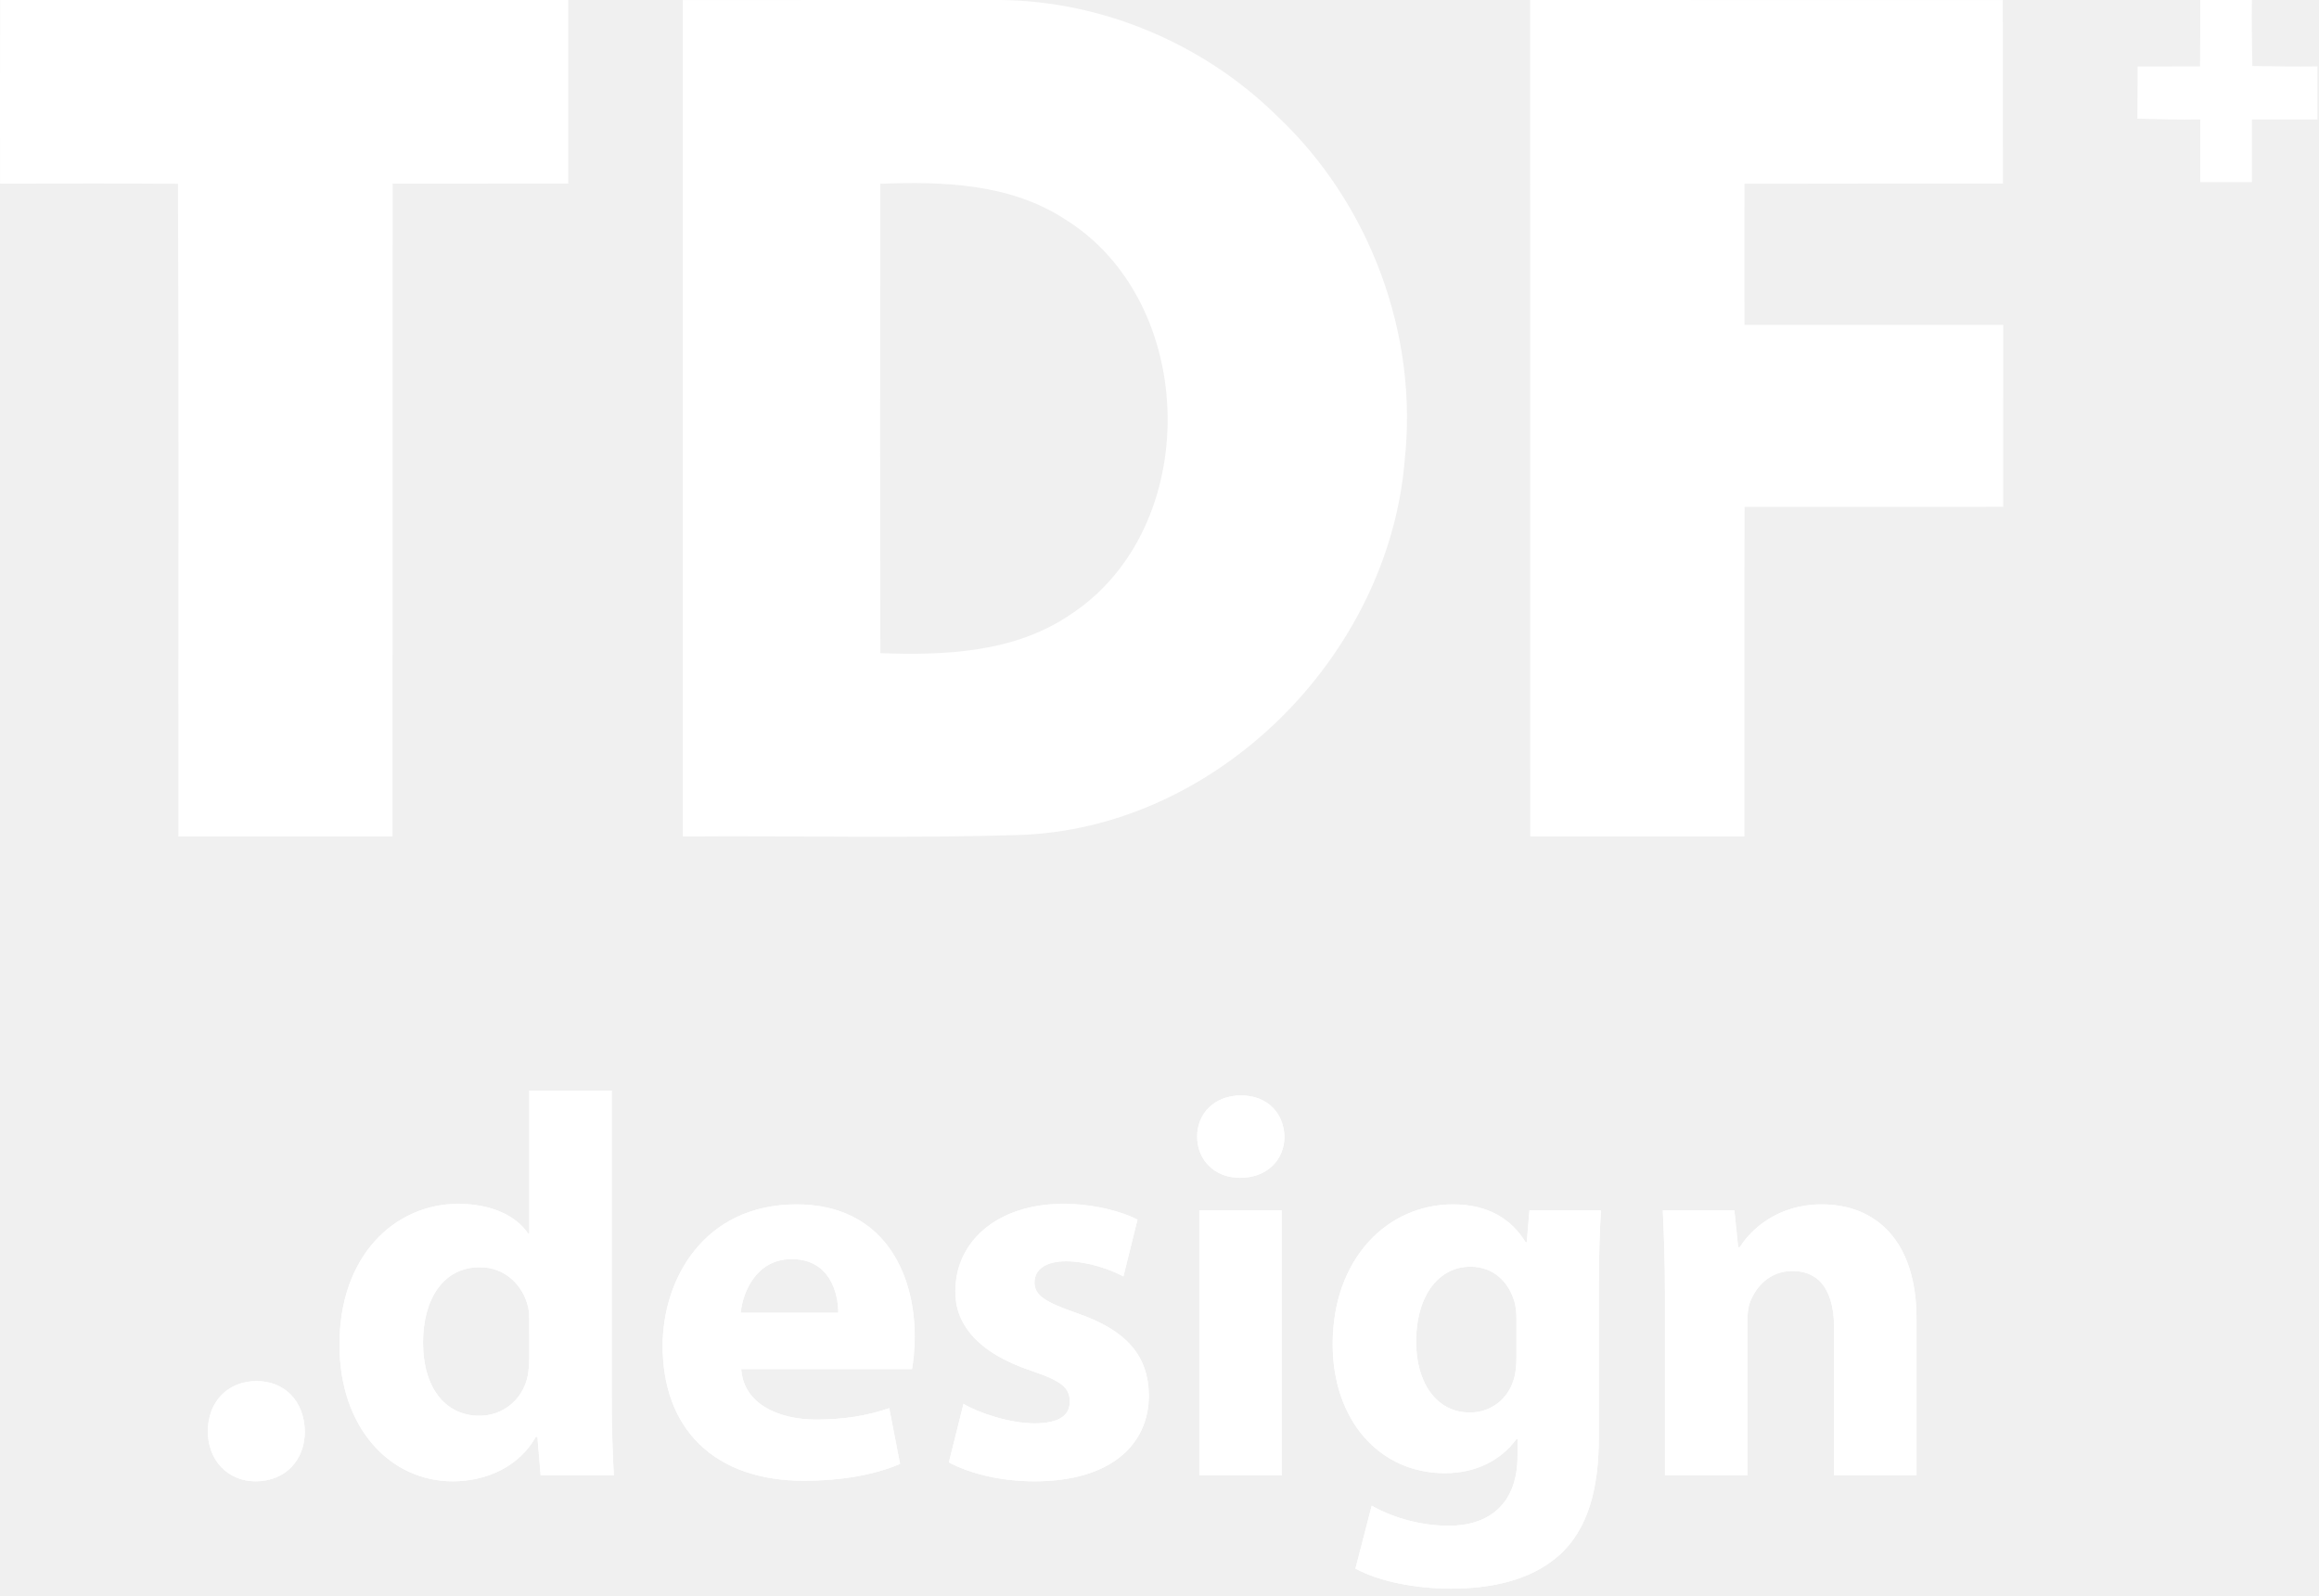
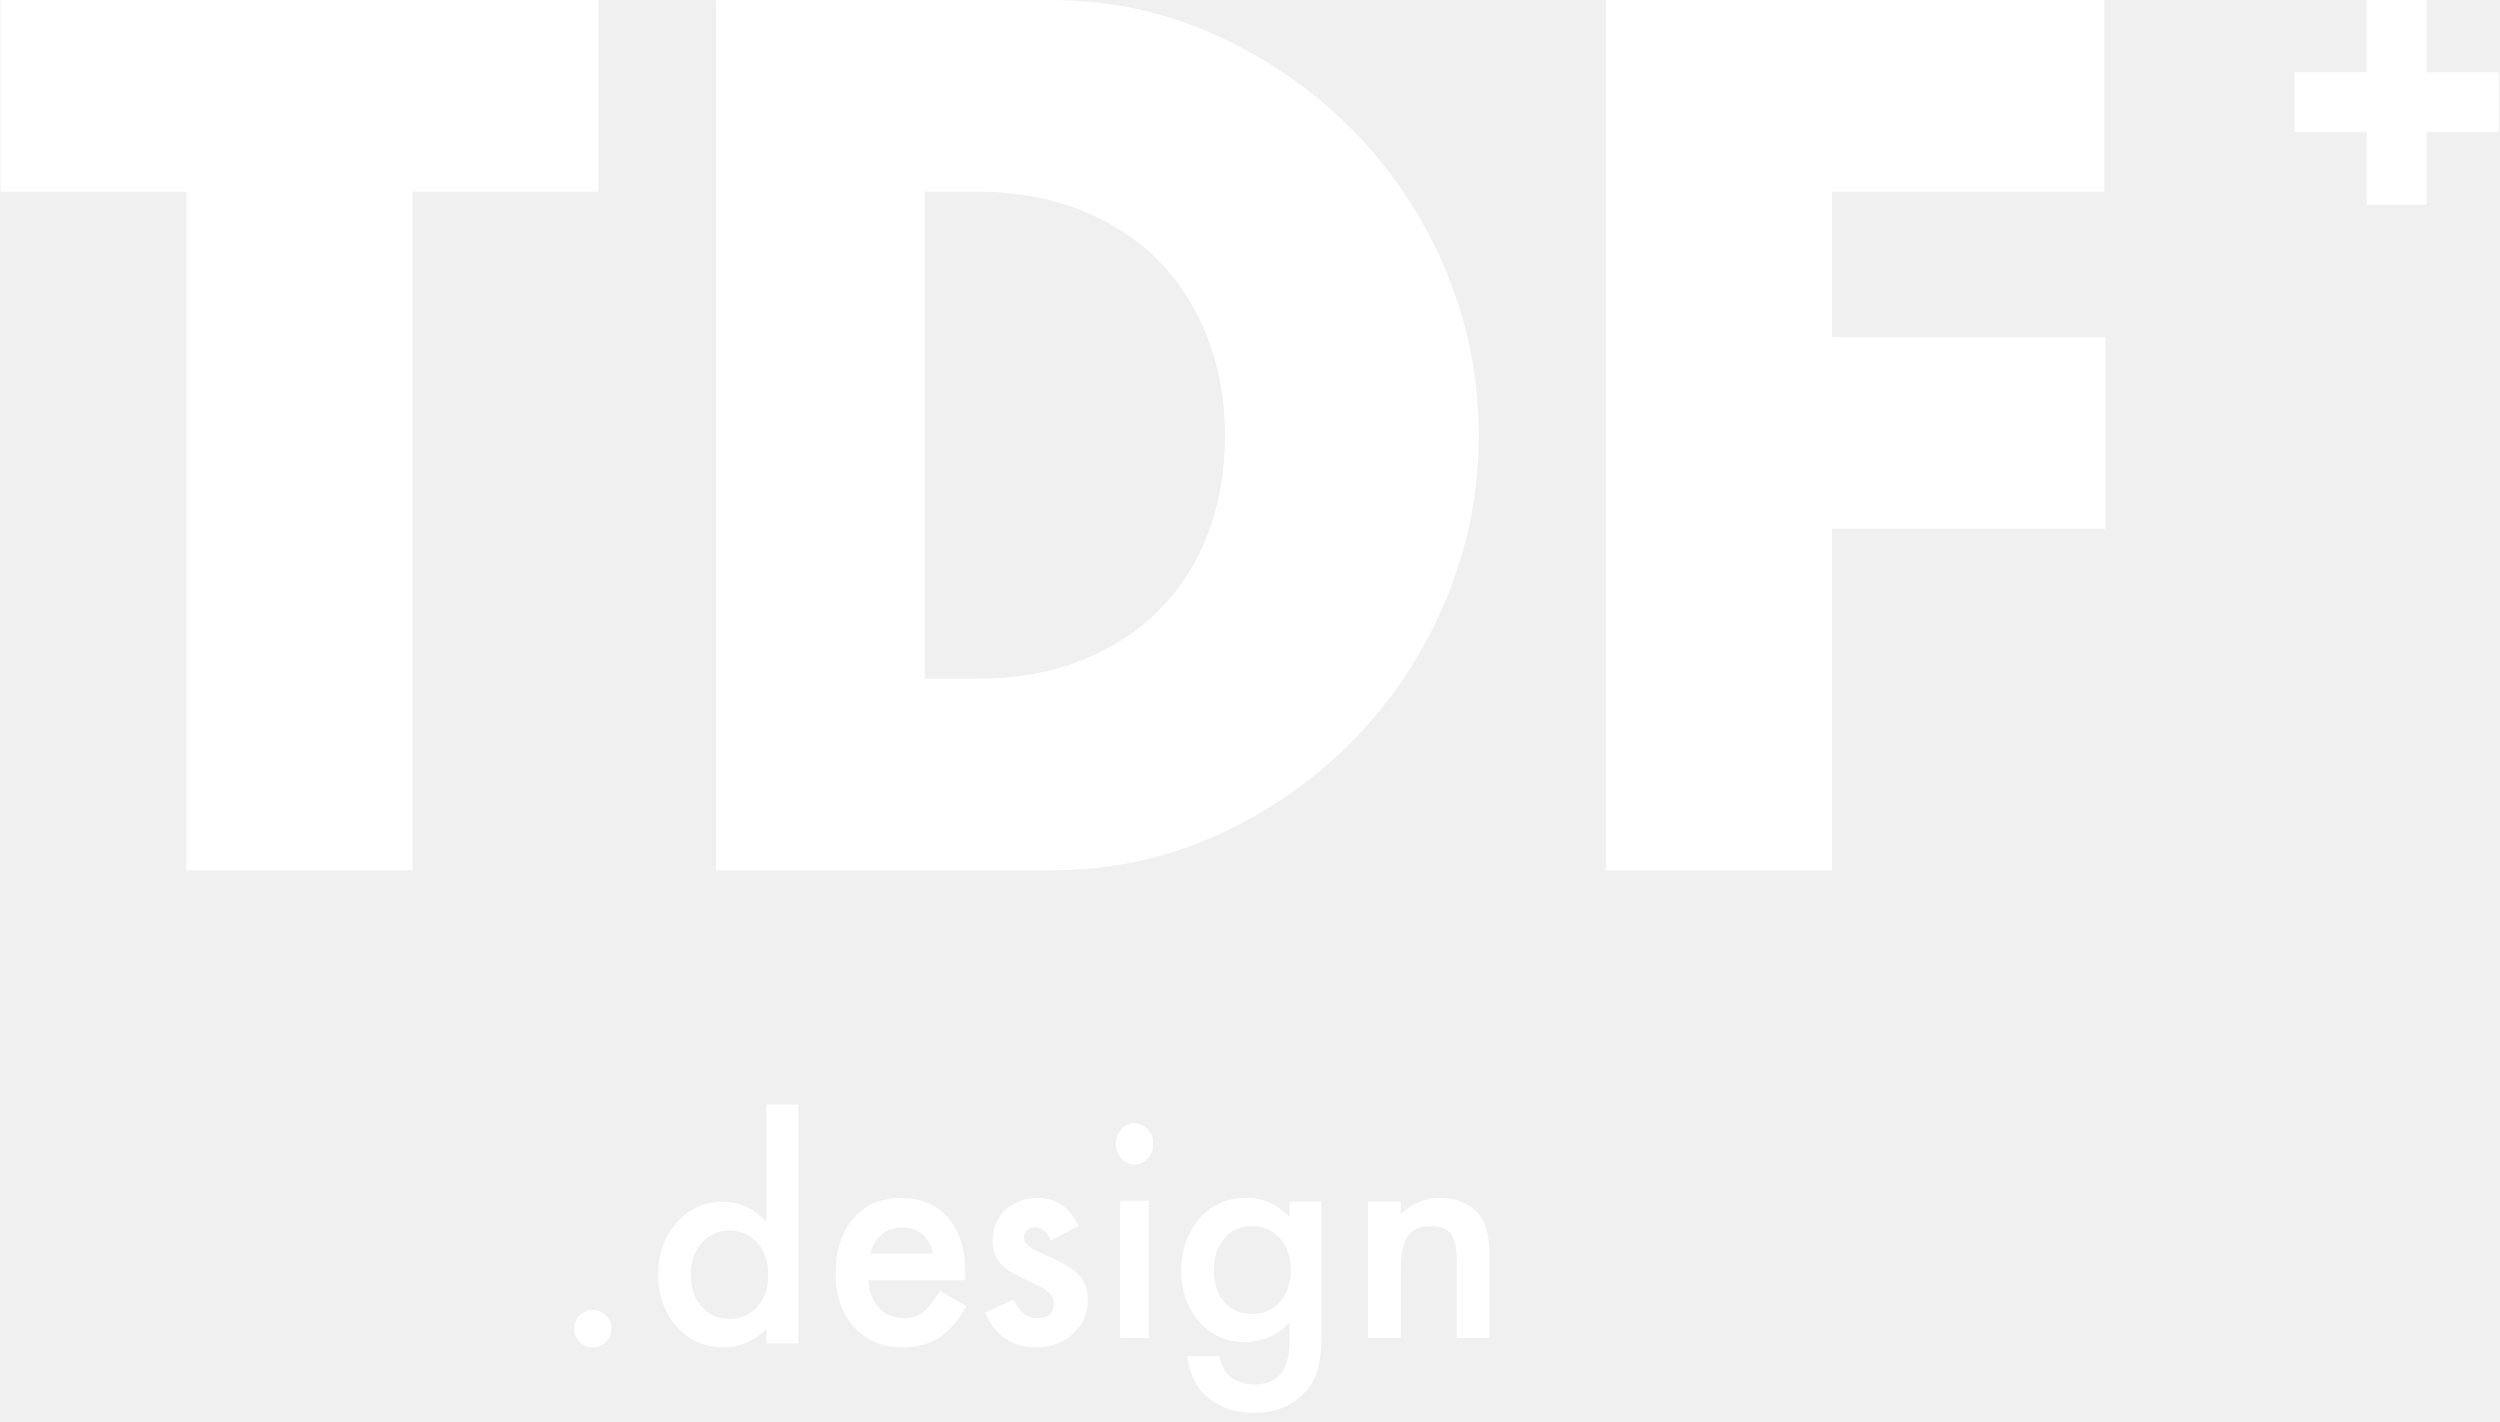
- <svg xmlns="http://www.w3.org/2000/svg" xmlns:xlink="http://www.w3.org/1999/xlink" width="77px" height="53px" viewBox="0 0 77 53" version="1.1">
-   <defs>
-     <path d="M1.584,12.978 C2.574,12.978 3.222,12.276 3.222,11.322 C3.204,10.314 2.556,9.648 1.62,9.648 C0.666,9.648 0,10.332 0,11.322 C0,12.276 0.666,12.978 1.584,12.978 Z M8.136,12.978 C9.27,12.978 10.35,12.474 10.89,11.502 L10.944,11.502 L11.052,12.78 L13.482,12.78 C13.446,12.186 13.41,11.142 13.41,10.152 L13.41,0 L10.674,0 L10.674,4.752 L10.638,4.752 C10.242,4.158 9.414,3.762 8.316,3.762 C6.21,3.762 4.356,5.49 4.374,8.46 C4.374,11.196 6.048,12.978 8.136,12.978 Z M9.018,10.8 C7.884,10.8 7.146,9.864 7.146,8.37 C7.146,6.984 7.776,5.868 9.036,5.868 C9.882,5.868 10.476,6.48 10.638,7.2 C10.665,7.322 10.672,7.463 10.673,7.587 L10.674,8.856 C10.674,9.072 10.656,9.288 10.62,9.486 C10.458,10.26 9.81,10.8 9.018,10.8 Z M19.8,12.96 C20.988,12.96 22.086,12.78 22.986,12.402 L22.626,10.548 C21.888,10.8 21.132,10.926 20.196,10.926 C18.918,10.926 17.784,10.386 17.712,9.252 L23.382,9.252 C23.418,9.054 23.472,8.64 23.472,8.172 C23.472,5.994 22.392,3.78 19.548,3.78 C16.488,3.78 15.102,6.246 15.102,8.478 C15.102,11.232 16.812,12.96 19.8,12.96 Z M20.934,7.38 L17.694,7.38 C17.766,6.66 18.234,5.598 19.386,5.598 C20.646,5.598 20.934,6.714 20.934,7.38 Z M27.45,12.978 C29.97,12.978 31.248,11.772 31.248,10.116 C31.23,8.838 30.546,7.974 28.872,7.398 C27.792,7.02 27.45,6.804 27.45,6.372 C27.45,5.94 27.828,5.67 28.494,5.67 C29.232,5.67 30.006,5.958 30.402,6.174 L30.87,4.284 C30.33,4.014 29.43,3.762 28.404,3.762 C26.226,3.762 24.822,5.004 24.822,6.66 C24.804,7.704 25.506,8.694 27.342,9.306 C28.35,9.648 28.62,9.864 28.62,10.332 C28.62,10.782 28.278,11.052 27.45,11.052 C26.64,11.052 25.596,10.71 25.092,10.404 L24.606,12.348 C25.272,12.708 26.298,12.978 27.45,12.978 Z M34.272,2.898 C35.19,2.898 35.748,2.286 35.748,1.53 C35.73,0.756 35.19,0.162 34.308,0.162 C33.426,0.162 32.85,0.756 32.85,1.53 C32.85,2.286 33.408,2.898 34.272,2.898 Z M35.658,12.78 L35.658,3.978 L32.922,3.978 L32.922,12.78 L35.658,12.78 Z M41.274,16.542 C42.57,16.542 43.884,16.29 44.838,15.462 C45.846,14.58 46.188,13.194 46.188,11.502 L46.188,6.606 C46.188,5.292 46.224,4.554 46.26,3.978 L43.884,3.978 L43.794,5.04 L43.758,5.04 C43.308,4.302 42.552,3.78 41.346,3.78 C39.168,3.78 37.35,5.58 37.35,8.424 C37.35,10.944 38.898,12.708 41.076,12.708 C42.084,12.708 42.93,12.294 43.452,11.574 L43.488,11.574 L43.488,12.132 C43.488,13.77 42.498,14.454 41.202,14.454 C40.158,14.454 39.204,14.112 38.646,13.788 L38.106,15.876 C38.898,16.308 40.104,16.542 41.274,16.542 Z M41.904,10.692 C40.77,10.692 40.122,9.666 40.122,8.352 C40.122,6.75 40.914,5.85 41.922,5.85 C42.678,5.85 43.2,6.336 43.398,7.056 C43.434,7.218 43.452,7.398 43.452,7.56 L43.452,8.856 C43.452,9.09 43.434,9.378 43.362,9.594 C43.182,10.224 42.624,10.692 41.904,10.692 Z M51.12,12.78 L51.12,7.704 C51.12,7.452 51.138,7.2 51.21,7.02 C51.408,6.516 51.858,5.994 52.614,5.994 C53.604,5.994 54,6.768 54,7.902 L54,12.78 L56.736,12.78 L56.736,7.578 C56.736,4.986 55.386,3.78 53.586,3.78 C52.11,3.78 51.228,4.626 50.868,5.202 L50.814,5.202 L50.688,3.978 L48.312,3.978 C48.348,4.77 48.384,5.688 48.384,6.786 L48.384,12.78 L51.12,12.78 Z" id="path-1" />
-   </defs>
-   <g id="Page-1" stroke="none" stroke-width="1" fill="none" fill-rule="evenodd">
-     <g id="Artboard-Copy" transform="translate(-11, -7)" fill="#FFFFFF" fill-rule="nonzero">
-       <g id="logoo" transform="translate(11, 7)">
-         <g id="Group">
-           <path d="M0.005,0 C6.291,0 12.58,0 18.869,0 C18.869,2.032 18.869,4.064 18.869,6.096 C16.925,6.099 14.981,6.096 13.038,6.099 C13.032,13.326 13.04,20.555 13.035,27.782 C10.665,27.782 8.294,27.782 5.924,27.782 C5.916,20.555 5.941,13.331 5.91,6.104 C3.941,6.087 1.971,6.099 0.002,6.099 C-0.001,4.064 -0.001,2.032 0.005,0 Z" id="Path" />
-           <path d="M22.672,0.003 C26.19,-0.003 29.711,0.003 33.229,1.77635684e-15 C36.642,0.04 39.987,1.469 42.411,3.859 C45.483,6.752 47.103,11.1 46.64,15.301 C46.1,21.806 40.371,27.552 33.778,27.734 C30.08,27.848 26.374,27.751 22.672,27.782 C22.672,18.523 22.672,9.262 22.672,0.003 M29.228,6.104 C29.225,11.299 29.219,16.497 29.231,21.692 C31.373,21.772 33.667,21.675 35.508,20.433 C39.95,17.571 39.825,10.006 35.324,7.258 C33.519,6.096 31.305,6.022 29.228,6.104 Z" id="Shape" />
-           <path d="M50.806,0 C56.038,0 61.27,0 66.502,0.003 C66.505,2.035 66.502,4.064 66.505,6.096 C63.646,6.099 60.787,6.093 57.925,6.102 C57.919,7.665 57.919,9.228 57.925,10.791 C60.79,10.791 63.651,10.788 66.516,10.791 C66.516,12.805 66.516,14.82 66.513,16.832 C63.651,16.838 60.79,16.83 57.928,16.835 C57.914,20.484 57.928,24.133 57.922,27.782 C55.549,27.785 53.179,27.782 50.809,27.782 C50.806,18.523 50.806,9.262 50.806,0 Z" id="Path" />
-           <path d="M73.058,0 C73.629,0 74.2,0 74.772,0 C74.763,0.73 74.774,1.461 74.786,2.191 C75.505,2.205 76.227,2.214 76.948,2.205 C76.951,2.794 76.951,3.379 76.948,3.967 C76.221,3.967 75.496,3.967 74.772,3.97 C74.772,4.664 74.772,5.357 74.772,6.05 C74.2,6.05 73.629,6.05 73.058,6.05 C73.058,5.354 73.058,4.661 73.058,3.967 C72.362,3.984 71.665,3.959 70.969,3.942 C70.972,3.365 70.972,2.785 70.978,2.208 C71.665,2.205 72.356,2.205 73.049,2.205 C73.055,1.469 73.064,0.736 73.058,0 Z" id="Path" />
-         </g>
-         <g id=".design" transform="translate(6.9, 36.22)">
-           <use xlink:href="#path-1" />
-           <use xlink:href="#path-1" />
+ <svg xmlns="http://www.w3.org/2000/svg" width="292px" height="166px" viewBox="0 0 292 166" version="1.1">
+   <g id="Page-2" stroke="none" stroke-width="1" fill="none" fill-rule="evenodd">
+     <g id="TDF-logo-final-2-Copy" transform="translate(-183, -240)" fill="#FFFFFF">
+       <g id="Group-2" transform="translate(183.0597, 240.0064)">
+         <polygon id="Fill-21" points="276.374 0 283.365 0 283.365 8.436 291.8 8.436 291.8 15.427 283.365 15.427 283.365 23.908 276.374 23.908 276.374 15.427 267.938 15.427 267.938 8.436 276.374 8.436" />
+         <g id="Group-37" transform="translate(0, -0)">
+           <g id="Group" transform="translate(67, 129)">
+             <path d="M0,26.164 C0,25.579 0.215,25.073 0.644,24.643 C1.071,24.212 1.585,24 2.182,24 C2.778,24 3.291,24.212 3.719,24.643 C4.148,25.073 4.364,25.584 4.364,26.179 C4.364,26.788 4.148,27.305 3.719,27.735 C3.301,28.155 2.789,28.364 2.182,28.364 C1.565,28.364 1.046,28.155 0.627,27.735 C0.21,27.319 0,26.793 0,26.164" id="Fill-22" />
+             <path d="M13.62,19.808 C13.62,21.349 14.033,22.603 14.859,23.575 C15.707,24.556 16.776,25.044 18.066,25.044 C19.443,25.044 20.557,24.57 21.405,23.62 C22.253,22.644 22.678,21.399 22.678,19.889 C22.678,18.38 22.253,17.135 21.405,16.152 C20.557,15.197 19.455,14.719 18.099,14.719 C16.821,14.719 15.752,15.203 14.892,16.173 C14.044,17.154 13.62,18.364 13.62,19.808 L13.62,19.808 Z M22.446,0 L26.182,0 L26.182,27.9 L22.446,27.9 L22.446,26.218 C20.981,27.647 19.323,28.364 17.471,28.364 C15.267,28.364 13.437,27.559 11.984,25.954 C10.54,24.311 9.818,22.263 9.818,19.808 C9.818,17.404 10.54,15.401 11.984,13.795 C13.416,12.173 15.217,11.365 17.388,11.365 C19.272,11.365 20.959,12.138 22.446,13.677 L22.446,0 Z" id="Fill-24" />
+             <path d="M41.927,17.408 C41.419,15.372 40.192,14.354 38.247,14.354 C37.805,14.354 37.387,14.421 36.999,14.562 C36.61,14.703 36.256,14.907 35.936,15.174 C35.618,15.44 35.345,15.757 35.118,16.134 C34.891,16.504 34.717,16.932 34.6,17.408 L41.927,17.408 Z M45.673,20.529 L34.356,20.529 C34.453,21.885 34.874,22.966 35.621,23.764 C36.366,24.557 37.323,24.954 38.49,24.954 C39.398,24.954 40.148,24.731 40.743,24.276 C41.327,23.822 41.992,22.987 42.737,21.766 L45.818,23.562 C45.343,24.412 44.841,25.137 44.311,25.742 C43.781,26.348 43.213,26.845 42.608,27.235 C42.004,27.627 41.348,27.915 40.647,28.092 C39.944,28.275 39.182,28.364 38.361,28.364 C36.004,28.364 34.112,27.576 32.687,25.988 C31.26,24.396 30.545,22.283 30.545,19.647 C30.545,17.032 31.238,14.918 32.62,13.3 C34.016,11.708 35.863,10.909 38.166,10.909 C40.489,10.909 42.328,11.681 43.678,13.232 C45.019,14.771 45.689,16.9 45.689,19.626 L45.673,20.529 Z" id="Fill-26" />
+             <path d="M58.912,14.181 L55.7,15.862 C55.195,14.843 54.567,14.332 53.819,14.332 C53.462,14.332 53.158,14.453 52.904,14.682 C52.65,14.918 52.524,15.209 52.524,15.574 C52.524,16.206 53.273,16.833 54.769,17.454 C56.828,18.326 58.217,19.128 58.93,19.865 C59.643,20.601 60,21.588 60,22.836 C60,24.428 59.401,25.764 58.204,26.839 C57.043,27.856 55.637,28.364 53.992,28.364 C51.172,28.364 49.175,27.012 48,24.307 L51.315,22.798 C51.776,23.591 52.127,24.095 52.369,24.307 C52.841,24.74 53.405,24.954 54.061,24.954 C55.373,24.954 56.029,24.366 56.029,23.191 C56.029,22.512 55.522,21.881 54.511,21.29 C54.117,21.098 53.728,20.909 53.335,20.731 C52.944,20.548 52.547,20.363 52.145,20.169 C51.017,19.626 50.222,19.082 49.761,18.54 C49.175,17.851 48.881,16.964 48.881,15.878 C48.881,14.442 49.382,13.257 50.384,12.318 C51.408,11.378 52.65,10.909 54.112,10.909 C56.266,10.909 57.865,11.999 58.912,14.181" id="Fill-28" />
+             <path d="M63.779,27.273 L67.13,27.273 L67.13,11.24 L63.779,11.24 L63.779,27.273 Z M63.273,4.569 C63.273,3.924 63.486,3.364 63.913,2.891 C64.341,2.421 64.851,2.182 65.447,2.182 C66.053,2.182 66.568,2.421 66.996,2.891 C67.423,3.353 67.636,3.919 67.636,4.588 C67.636,5.257 67.423,5.83 66.996,6.301 C66.579,6.771 66.068,7.005 65.462,7.005 C64.856,7.005 64.341,6.771 63.913,6.301 C63.486,5.83 63.273,5.252 63.273,4.569 L63.273,4.569 Z" id="Fill-30" />
+             <path d="M83.695,19.354 C83.695,17.802 83.275,16.564 82.436,15.638 C81.586,14.692 80.498,14.212 79.174,14.212 C77.761,14.212 76.645,14.731 75.828,15.769 C75.088,16.695 74.718,17.899 74.718,19.37 C74.718,20.819 75.088,22.013 75.828,22.94 C76.634,23.953 77.749,24.461 79.174,24.461 C80.598,24.461 81.724,23.948 82.553,22.921 C83.314,21.994 83.695,20.805 83.695,19.354 L83.695,19.354 Z M87.273,26.913 C87.273,27.669 87.248,28.334 87.199,28.903 C87.147,29.477 87.079,29.981 86.991,30.419 C86.726,31.618 86.207,32.65 85.434,33.511 C83.976,35.173 81.973,36 79.421,36 C77.268,36 75.497,35.424 74.105,34.282 C72.669,33.103 71.841,31.471 71.62,29.387 L75.364,29.387 C75.507,30.173 75.746,30.777 76.077,31.206 C76.85,32.196 77.975,32.695 79.454,32.695 C82.182,32.695 83.546,31.038 83.546,27.734 L83.546,25.509 C82.067,27.004 80.36,27.75 78.428,27.75 C76.23,27.75 74.431,26.964 73.029,25.392 C71.615,23.801 70.909,21.807 70.909,19.421 C70.909,17.093 71.566,15.12 72.879,13.493 C74.292,11.77 76.159,10.909 78.479,10.909 C80.51,10.909 82.199,11.654 83.546,13.15 L83.546,11.353 L87.273,11.353 L87.273,26.913 Z" id="Fill-32" />
+             <path d="M92.727,11.352 L96.547,11.352 L96.547,12.82 C97.878,11.547 99.375,10.909 101.044,10.909 C102.958,10.909 104.453,11.492 105.523,12.659 C106.447,13.651 106.909,15.27 106.909,17.514 L106.909,27.273 L103.088,27.273 L103.088,18.379 C103.088,16.81 102.864,15.729 102.412,15.125 C101.973,14.516 101.173,14.209 100.013,14.209 C98.751,14.209 97.854,14.615 97.325,15.42 C96.806,16.216 96.547,17.604 96.547,19.592 L96.547,27.273 L92.727,27.273 L92.727,11.352 Z" id="Fill-33" />
+           </g>
+           <g id="Group-3">
+             <polygon id="Fill-34" points="48.123 22.377 48.123 101.639 21.703 101.639 21.703 22.377 0 22.377 0 0 69.825 0 69.825 22.377" />
+             <path d="M107.973,79.263 L114.039,79.263 C118.622,79.263 122.711,78.544 126.307,77.105 C129.898,75.669 132.932,73.691 135.405,71.174 C137.875,68.659 139.763,65.671 141.065,62.211 C142.369,58.753 143.021,54.955 143.021,50.821 C143.021,46.776 142.347,43.001 140.999,39.496 C139.651,35.993 137.741,32.982 135.27,30.467 C132.798,27.951 129.765,25.972 126.171,24.534 C122.575,23.098 118.532,22.377 114.039,22.377 L107.973,22.377 L107.973,79.263 Z M83.565,0 L122.655,0 C129.576,0 136.069,1.396 142.135,4.179 C148.2,6.966 153.503,10.674 158.041,15.3 C162.578,19.931 166.15,25.323 168.757,31.476 C171.362,37.634 172.667,44.08 172.667,50.821 C172.667,57.472 171.385,63.875 168.824,70.028 C166.264,76.186 162.712,81.601 158.175,86.27 C153.637,90.945 148.336,94.677 142.27,97.46 C136.202,100.247 129.666,101.639 122.655,101.639 L83.565,101.639 L83.565,0 Z" id="Fill-35" />
+             <polygon id="Fill-36" points="245.736 22.377 213.923 22.377 213.923 39.362 245.85 39.362 245.85 61.739 213.923 61.739 213.923 101.639 187.503 101.639 187.503 0 245.736 0" />
+           </g>
        </g>
      </g>
    </g>
  </g>
</svg>
